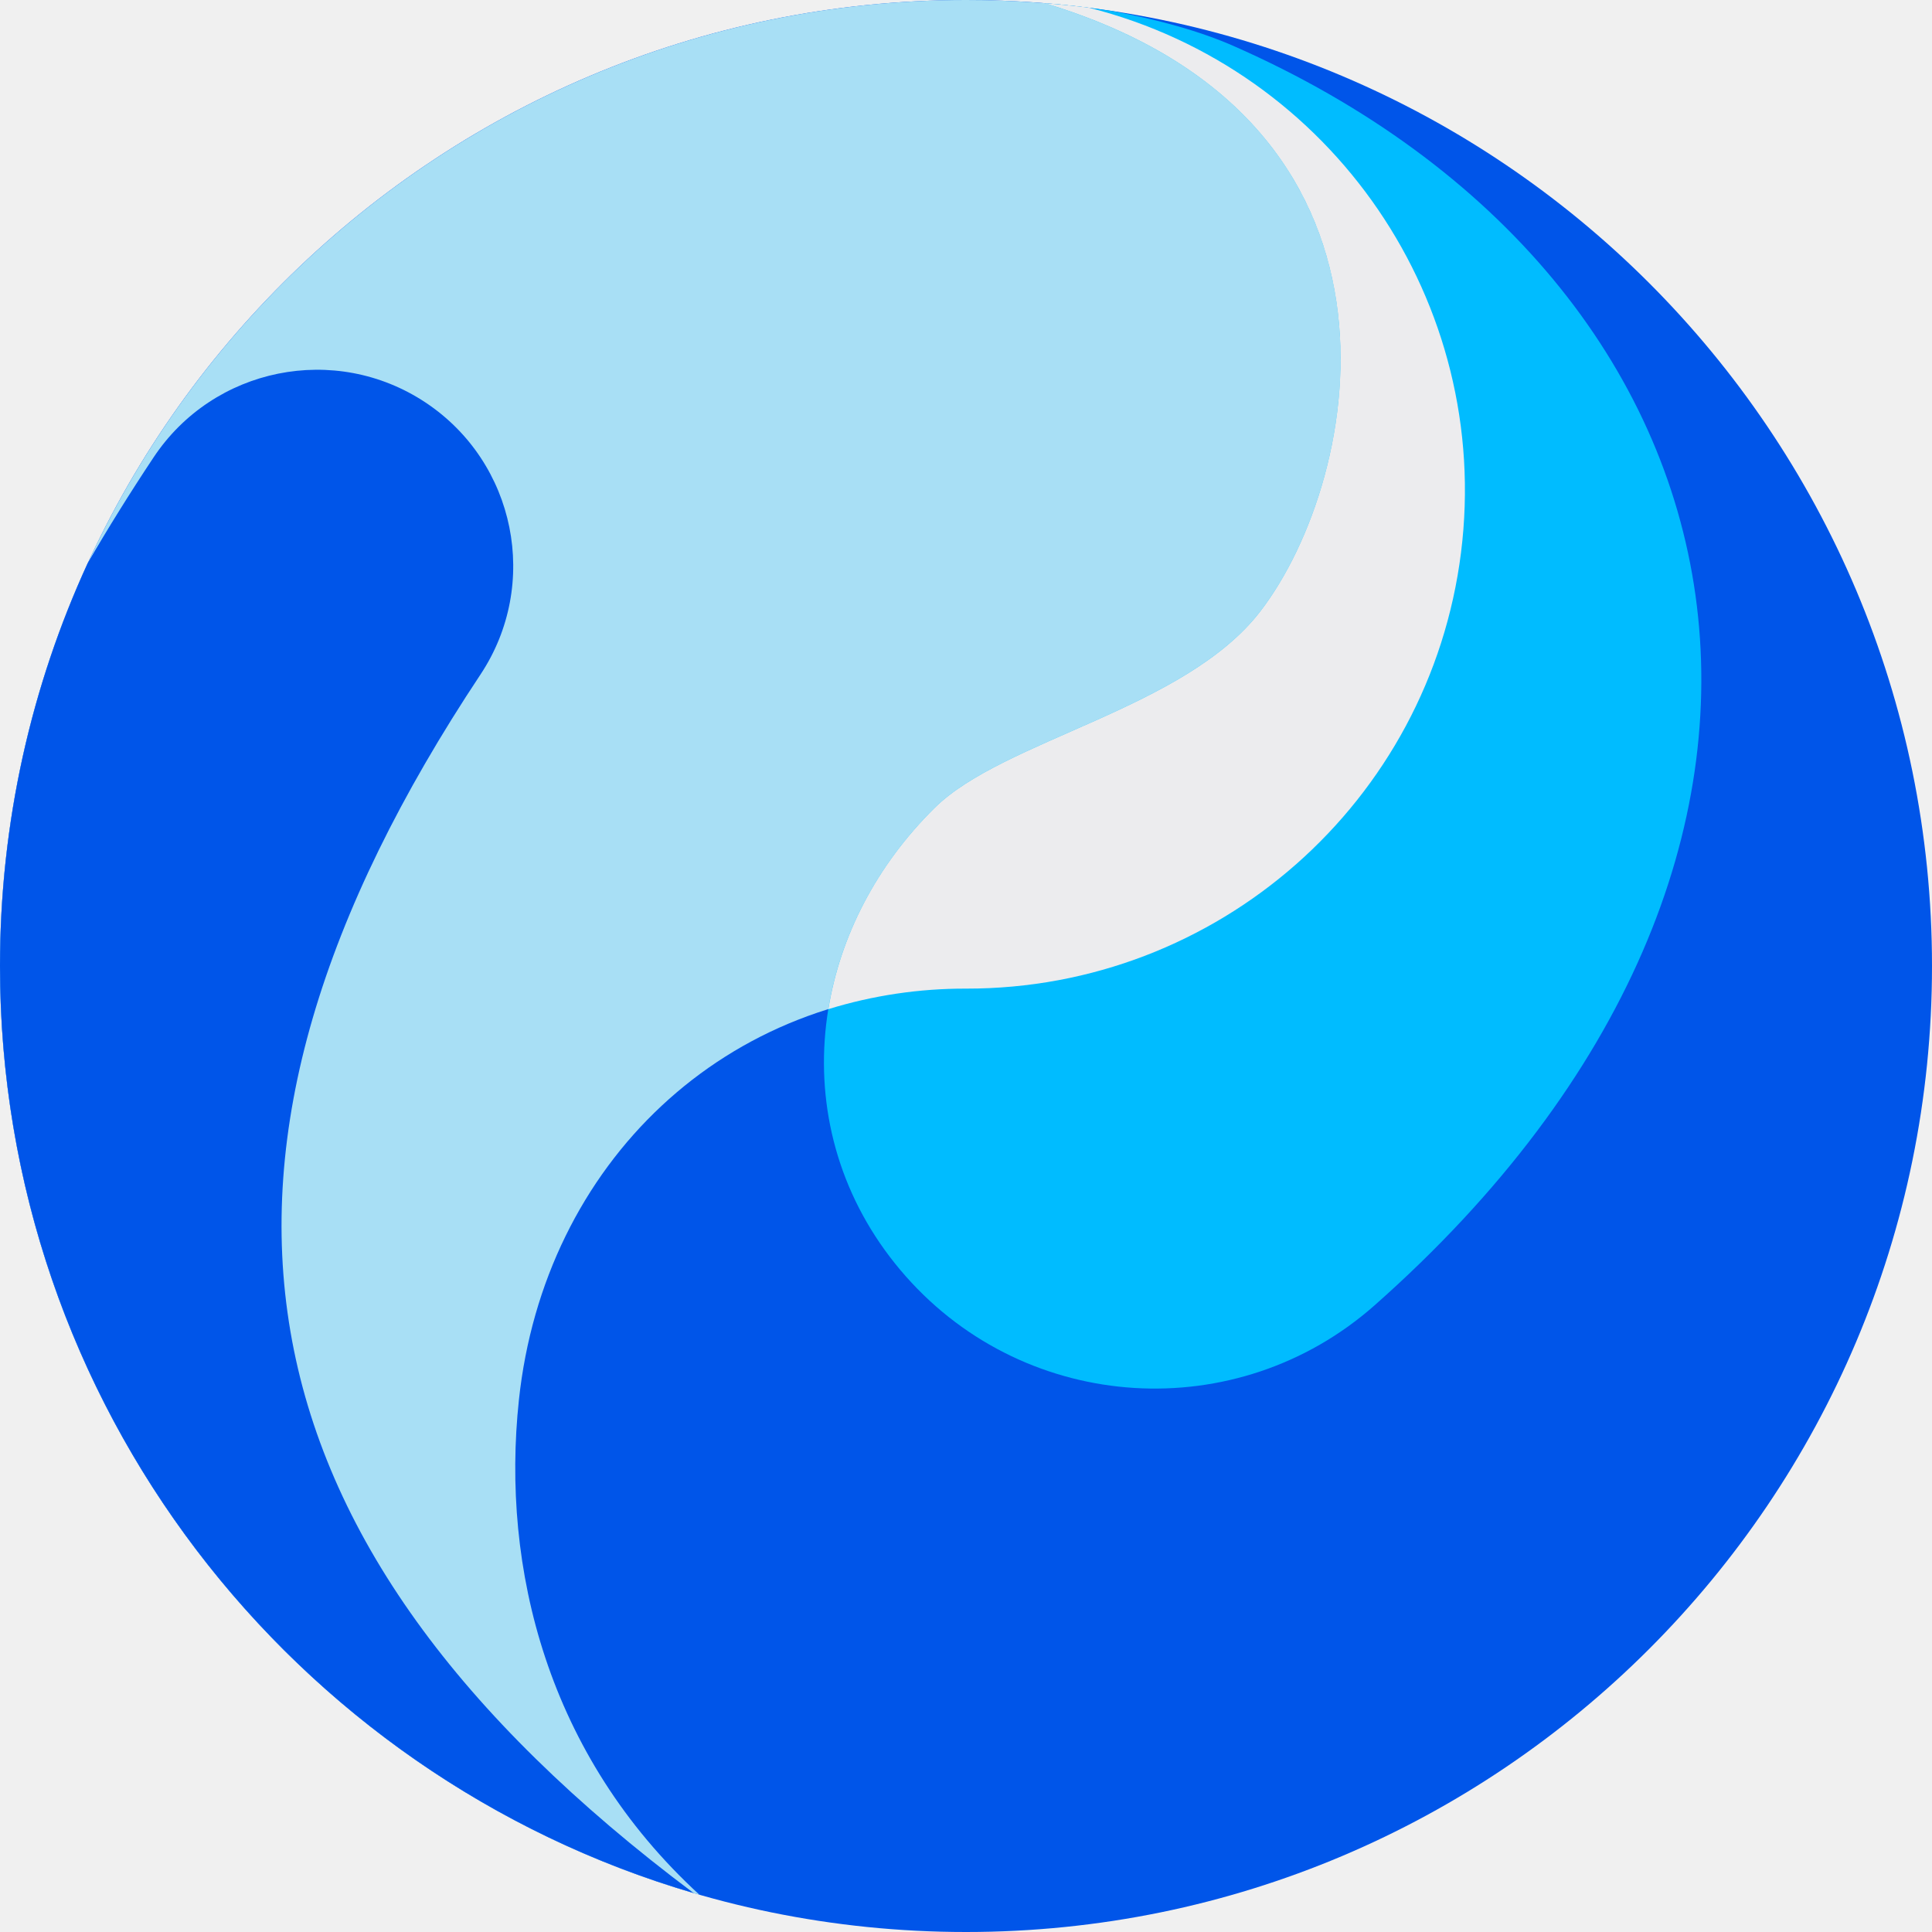
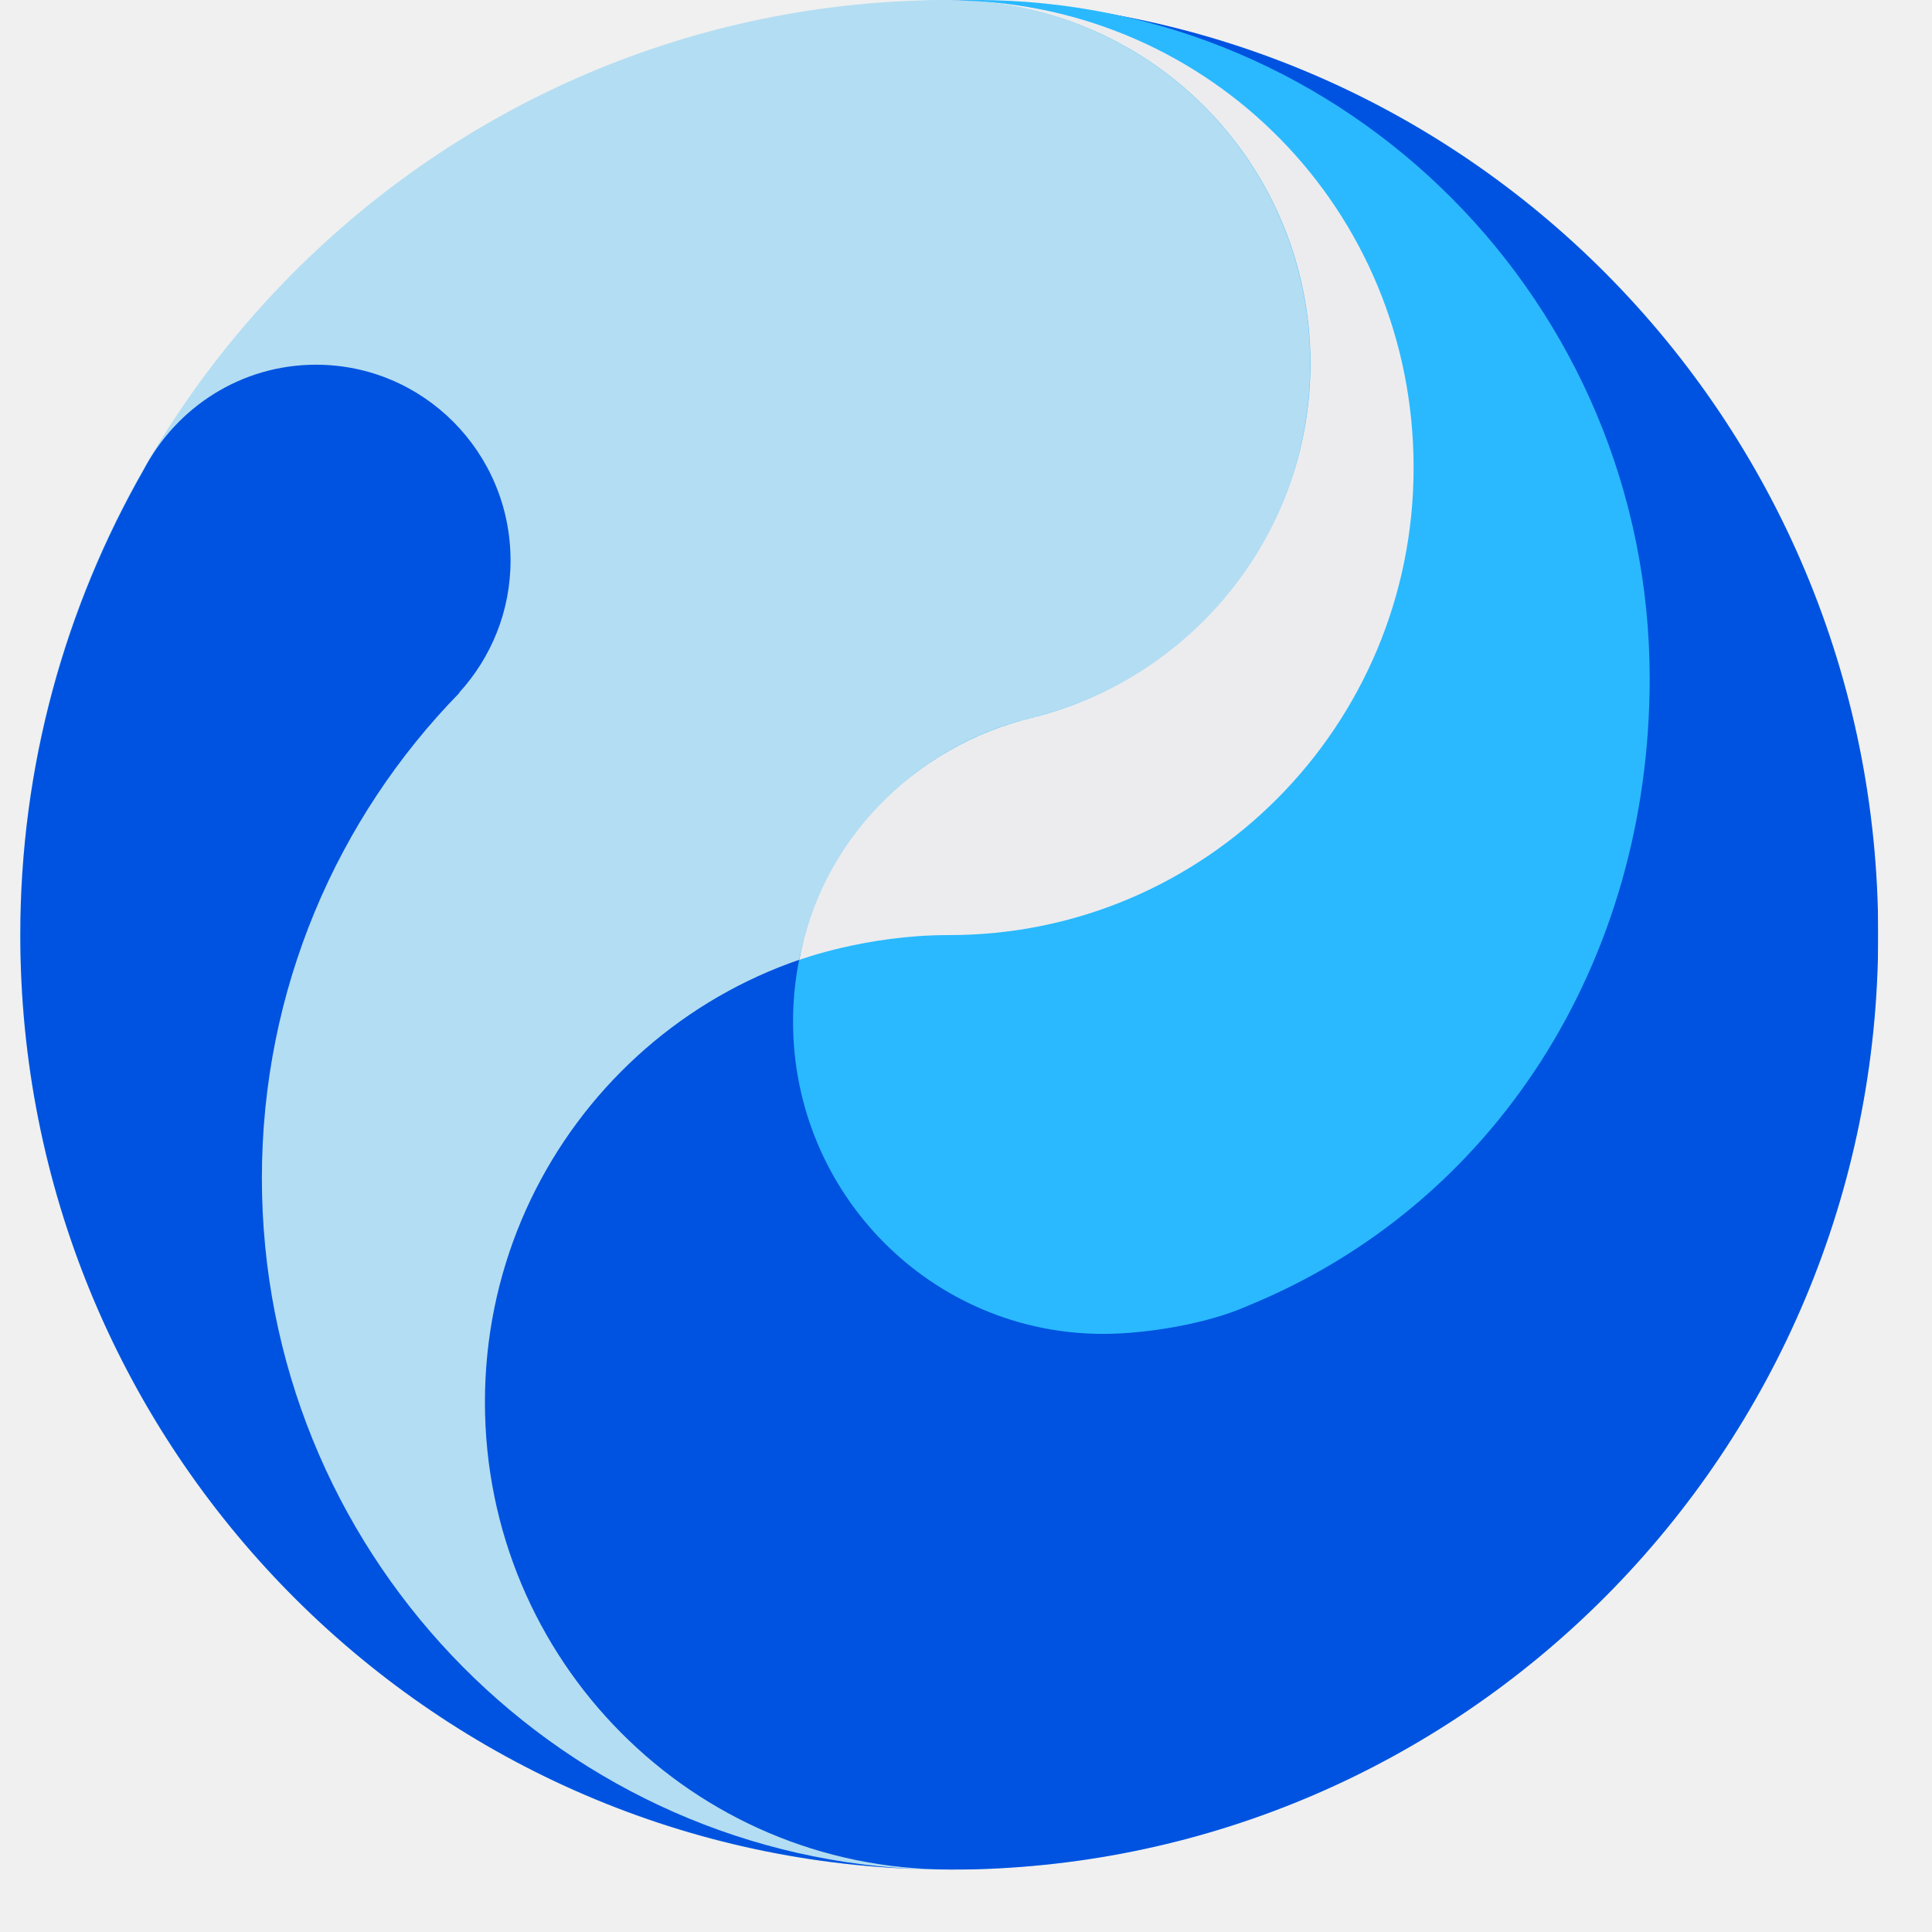
- <svg xmlns="http://www.w3.org/2000/svg" height="1em" style="flex:none;line-height:1" viewBox="0 0 24 24" width="1em">
-   <circle cx="12" cy="12" fill="#0055E9" r="12" />
-   <path d="M12 0c.518 0 1.028.033 1.528.096A6.188 6.188 0 0112.12 12.28l-.12.001c-2.99 0-5.242 2.179-5.554 5.11-.223 2.086.353 4.412 2.242 6.146C3.672 22.1 0 17.479 0 12 0 5.373 5.373 0 12 0z" fill="#A8DFF5" />
-   <path d="M5.286 5a2.438 2.438 0 01.682 3.38c-3.962 5.966-3.215 10.743 2.648 15.136C3.636 22.056 0 17.452 0 12c0-1.787.39-3.482 1.09-5.006.253-.435.525-.872.817-1.311A2.438 2.438 0 015.286 5z" fill="#0055E9" />
-   <path d="M12.98.04c.272.021.543.053.81.093.583.106 1.117.254 1.538.44 6.638 2.927 8.07 10.052 1.748 15.642a4.125 4.125 0 01-5.822-.358c-1.51-1.706-1.3-4.184.357-5.822.858-.848 3.108-1.223 4.045-2.441 1.257-1.634 2.122-6.009-2.523-7.506L12.98.039z" fill="#00BCFF" />
-   <path d="M13.528.096A6.187 6.187 0 0112 12.281a5.75 5.75 0 00-1.71.255c.147-.905.595-1.784 1.321-2.501.858-.848 3.108-1.223 4.045-2.441 1.27-1.651 2.14-6.104-2.676-7.554.184.014.367.033.548.056z" fill="#ECECEE" />
+ <svg xmlns="http://www.w3.org/2000/svg" width="31" height="31" viewBox="0 0 31 31" fill="none">
+   <path d="M15.229 30C23.46 30 30.133 23.284 30.133 15C30.133 6.716 23.46 0 15.229 0C6.997 0 0.324 6.716 0.324 15C0.324 23.284 6.997 30 15.229 30Z" fill="#B3DDF2" />
+   <path d="M15.232 29.997C19.347 29.997 22.682 26.64 22.682 22.498C22.682 18.357 19.347 15 15.232 15C11.117 15 7.781 18.357 7.781 22.498C7.781 26.64 11.117 29.997 15.232 29.997Z" fill="#0053E0" />
+   <mask id="mask0_621_3115" style="mask-type:luminance" maskUnits="userSpaceOnUse" x="0" y="0" width="31" height="30">
+     <path d="M15.233 30C23.464 30 30.137 23.284 30.137 15C30.137 6.716 23.464 0 15.233 0C7.001 0 0.328 6.716 0.328 15C0.328 23.284 7.001 30 15.233 30Z" fill="white" />
+   </mask>
+   <g mask="url(#mask0_621_3115)">
+     <path d="M15.232 30L30.137 30L30.137 1.14441e-05L15.232 1.14441e-05L15.232 30Z" fill="#0053E0" />
+   </g>
+   <path d="M15.232 14.997C19.347 14.997 22.682 11.639 22.682 7.498C22.682 3.357 19.347 0 15.232 0C11.117 0 7.781 3.357 7.781 7.498C7.781 11.639 11.117 14.997 15.232 14.997Z" fill="#B3DDF2" />
+   <path d="M15.371 0.007C18.507 0.084 21.023 2.66 21.023 5.833C21.023 8.51 19.227 10.833 16.601 11.504C16.601 11.504 16.624 11.5 16.658 11.494C14.41 11.976 12.725 13.985 12.725 16.392C12.725 19.16 14.952 21.403 17.703 21.403C18.416 21.403 19.388 21.234 20.001 20.961C23.968 19.349 26.47 15.455 26.47 10.887C26.47 4.872 21.626 0 15.656 0C15.559 0 15.465 0.003 15.371 0.007ZM16.949 11.443C16.949 11.443 16.959 11.443 16.962 11.443C16.959 11.443 16.952 11.443 16.949 11.443Z" fill="#2AB9FF" />
+   <path d="M4.202 18.903C4.202 15.872 5.412 13.124 7.368 11.121V11.114C7.877 10.555 8.192 9.813 8.192 8.994C8.192 7.258 6.795 5.852 5.07 5.852C3.871 5.852 2.829 6.536 2.306 7.537C1.05 9.736 0.326 12.281 0.326 15.002C0.326 23.094 6.695 29.685 14.665 29.988C8.839 29.692 4.202 24.843 4.202 18.903ZM2.165 7.848C2.155 7.871 2.149 7.891 2.142 7.915C2.149 7.891 2.159 7.871 2.165 7.848Z" fill="#0053E0" />
+   <path d="M14.668 29.984C14.856 29.994 15.046 29.998 15.234 29.998C15.043 29.998 14.856 29.991 14.668 29.984Z" fill="#0053E0" />
+   <path d="M15.376 0.008C18.511 0.085 21.027 2.661 21.027 5.834C21.027 8.511 19.201 10.837 16.605 11.505C14.629 11.967 13.168 13.534 12.826 15.402C12.826 15.402 13.895 15.004 15.215 15.004C15.215 15.004 15.208 15.004 15.205 15.004C15.215 15.004 15.222 15.004 15.232 15.004C19.349 15.004 22.682 11.646 22.682 7.506C22.682 3.366 19.422 0.085 15.376 0.008Z" fill="#ECECEE" />
</svg>
